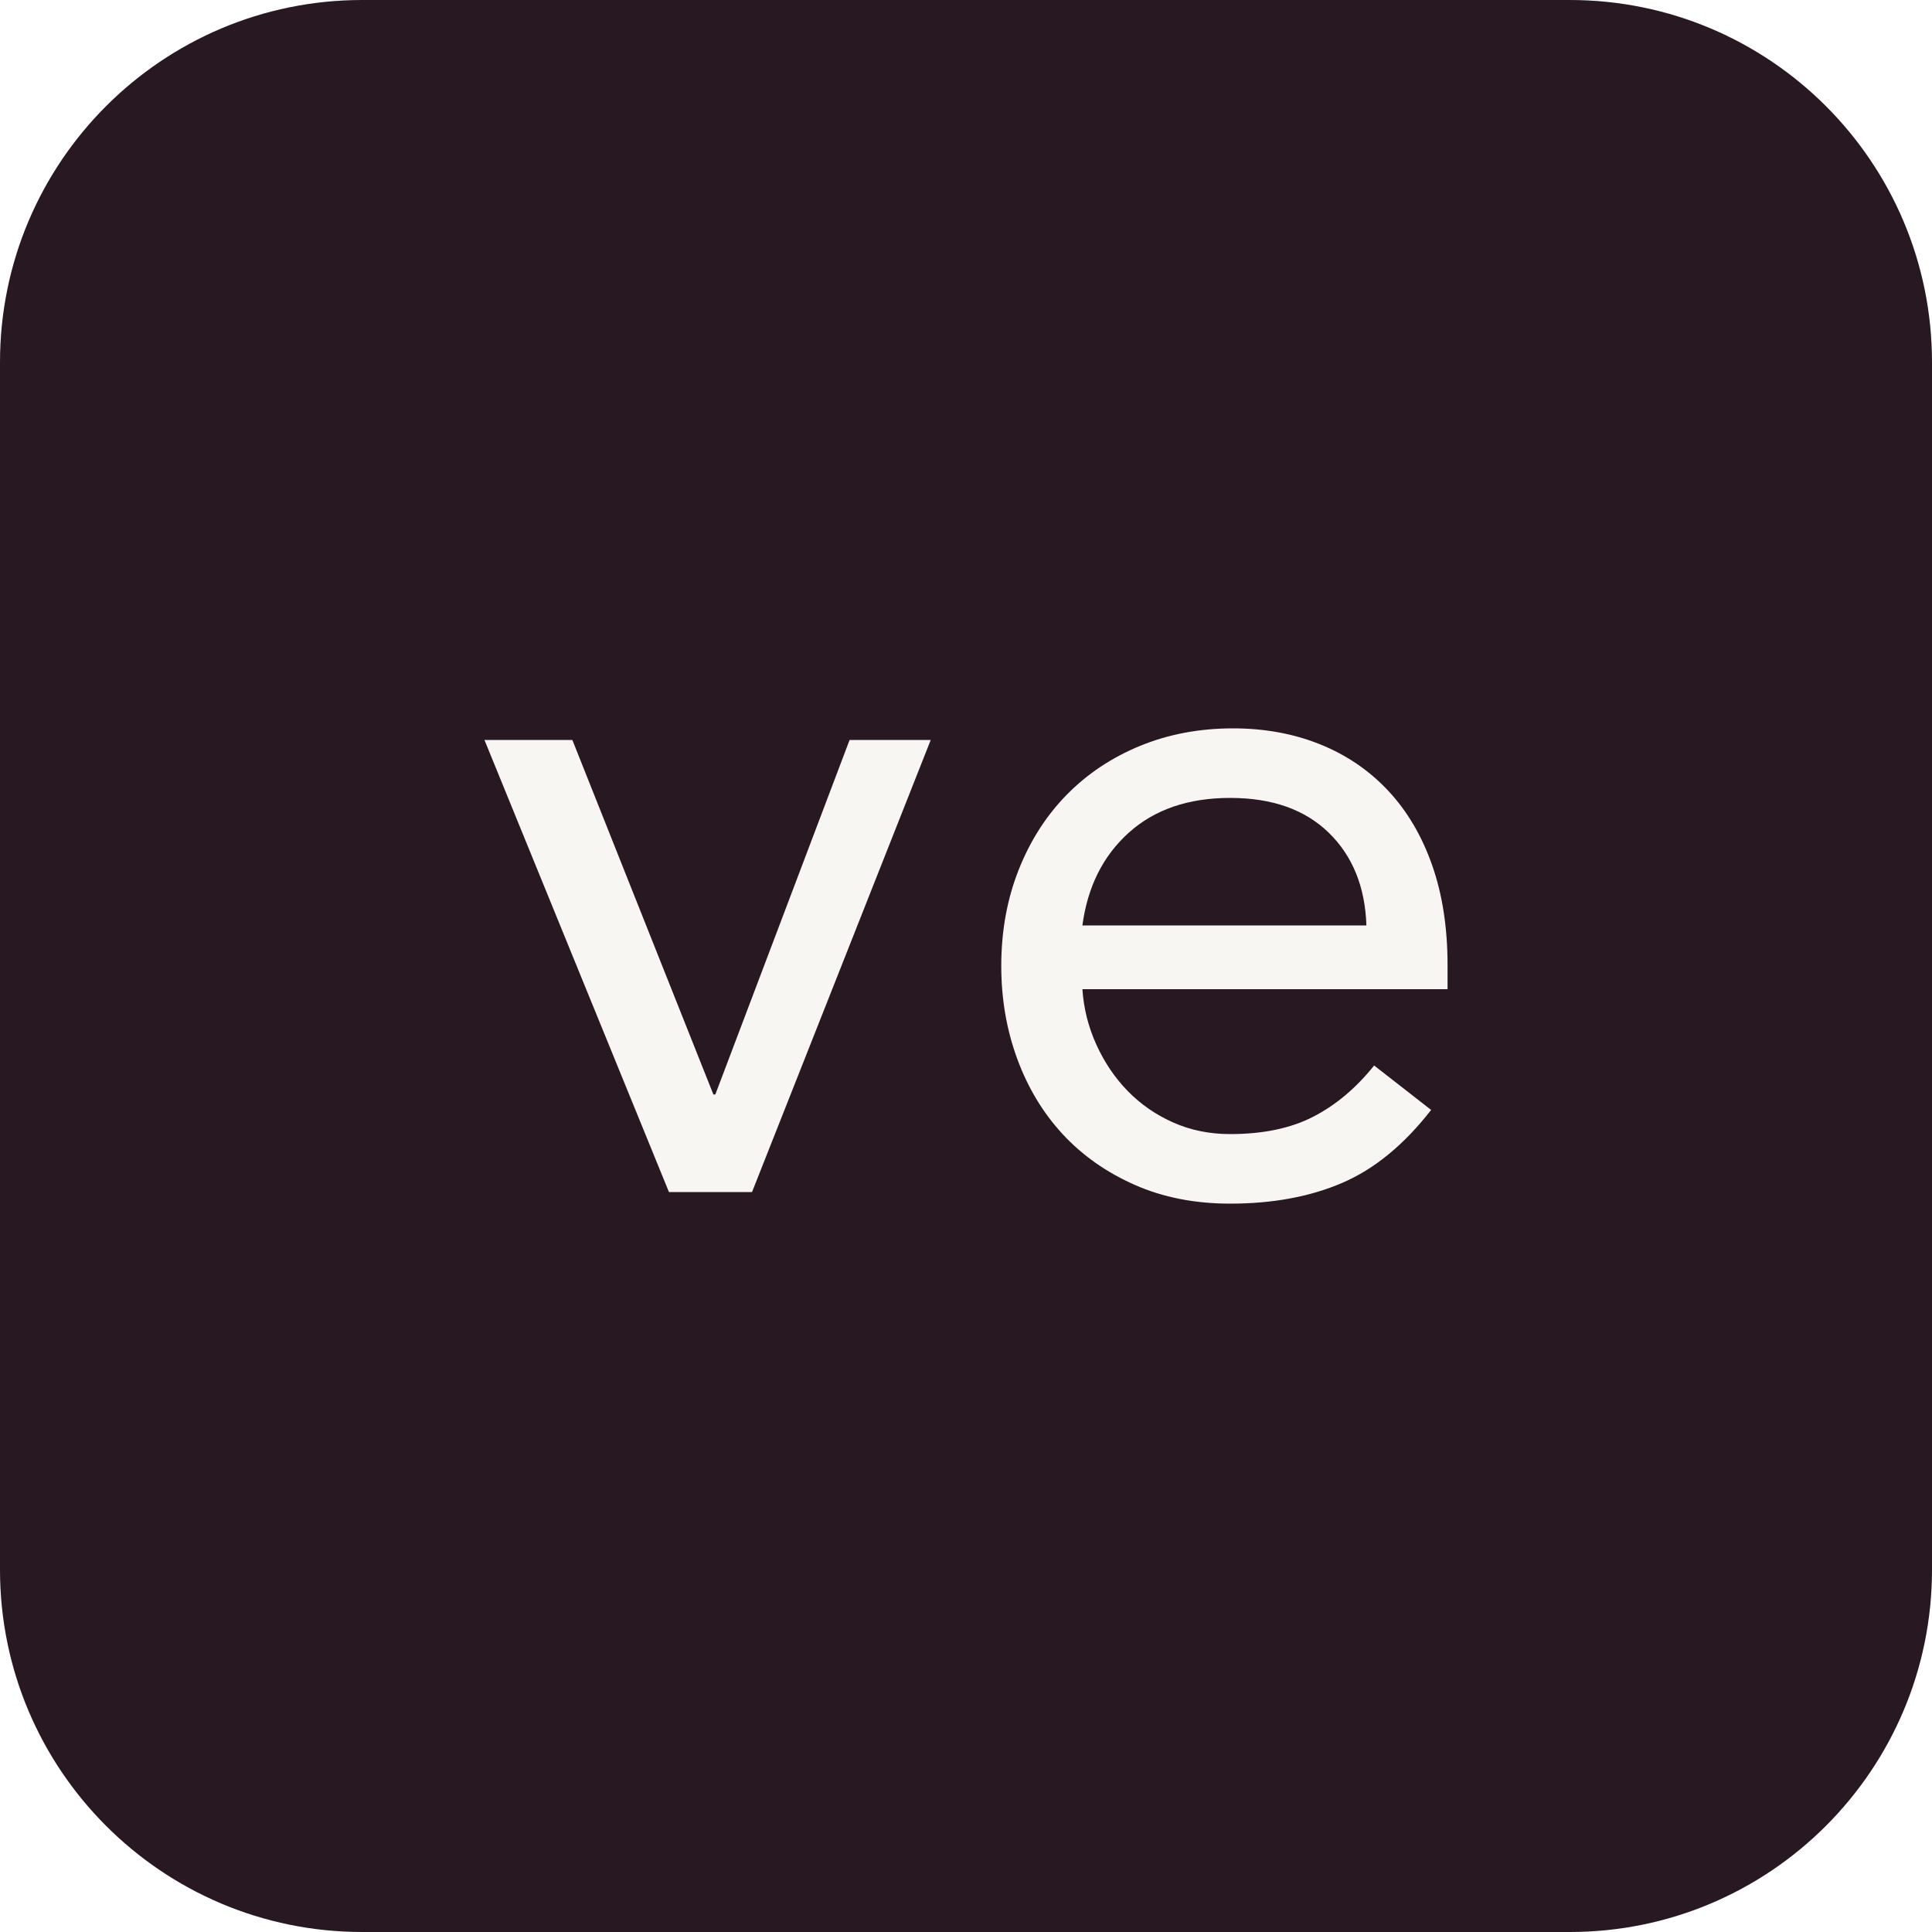
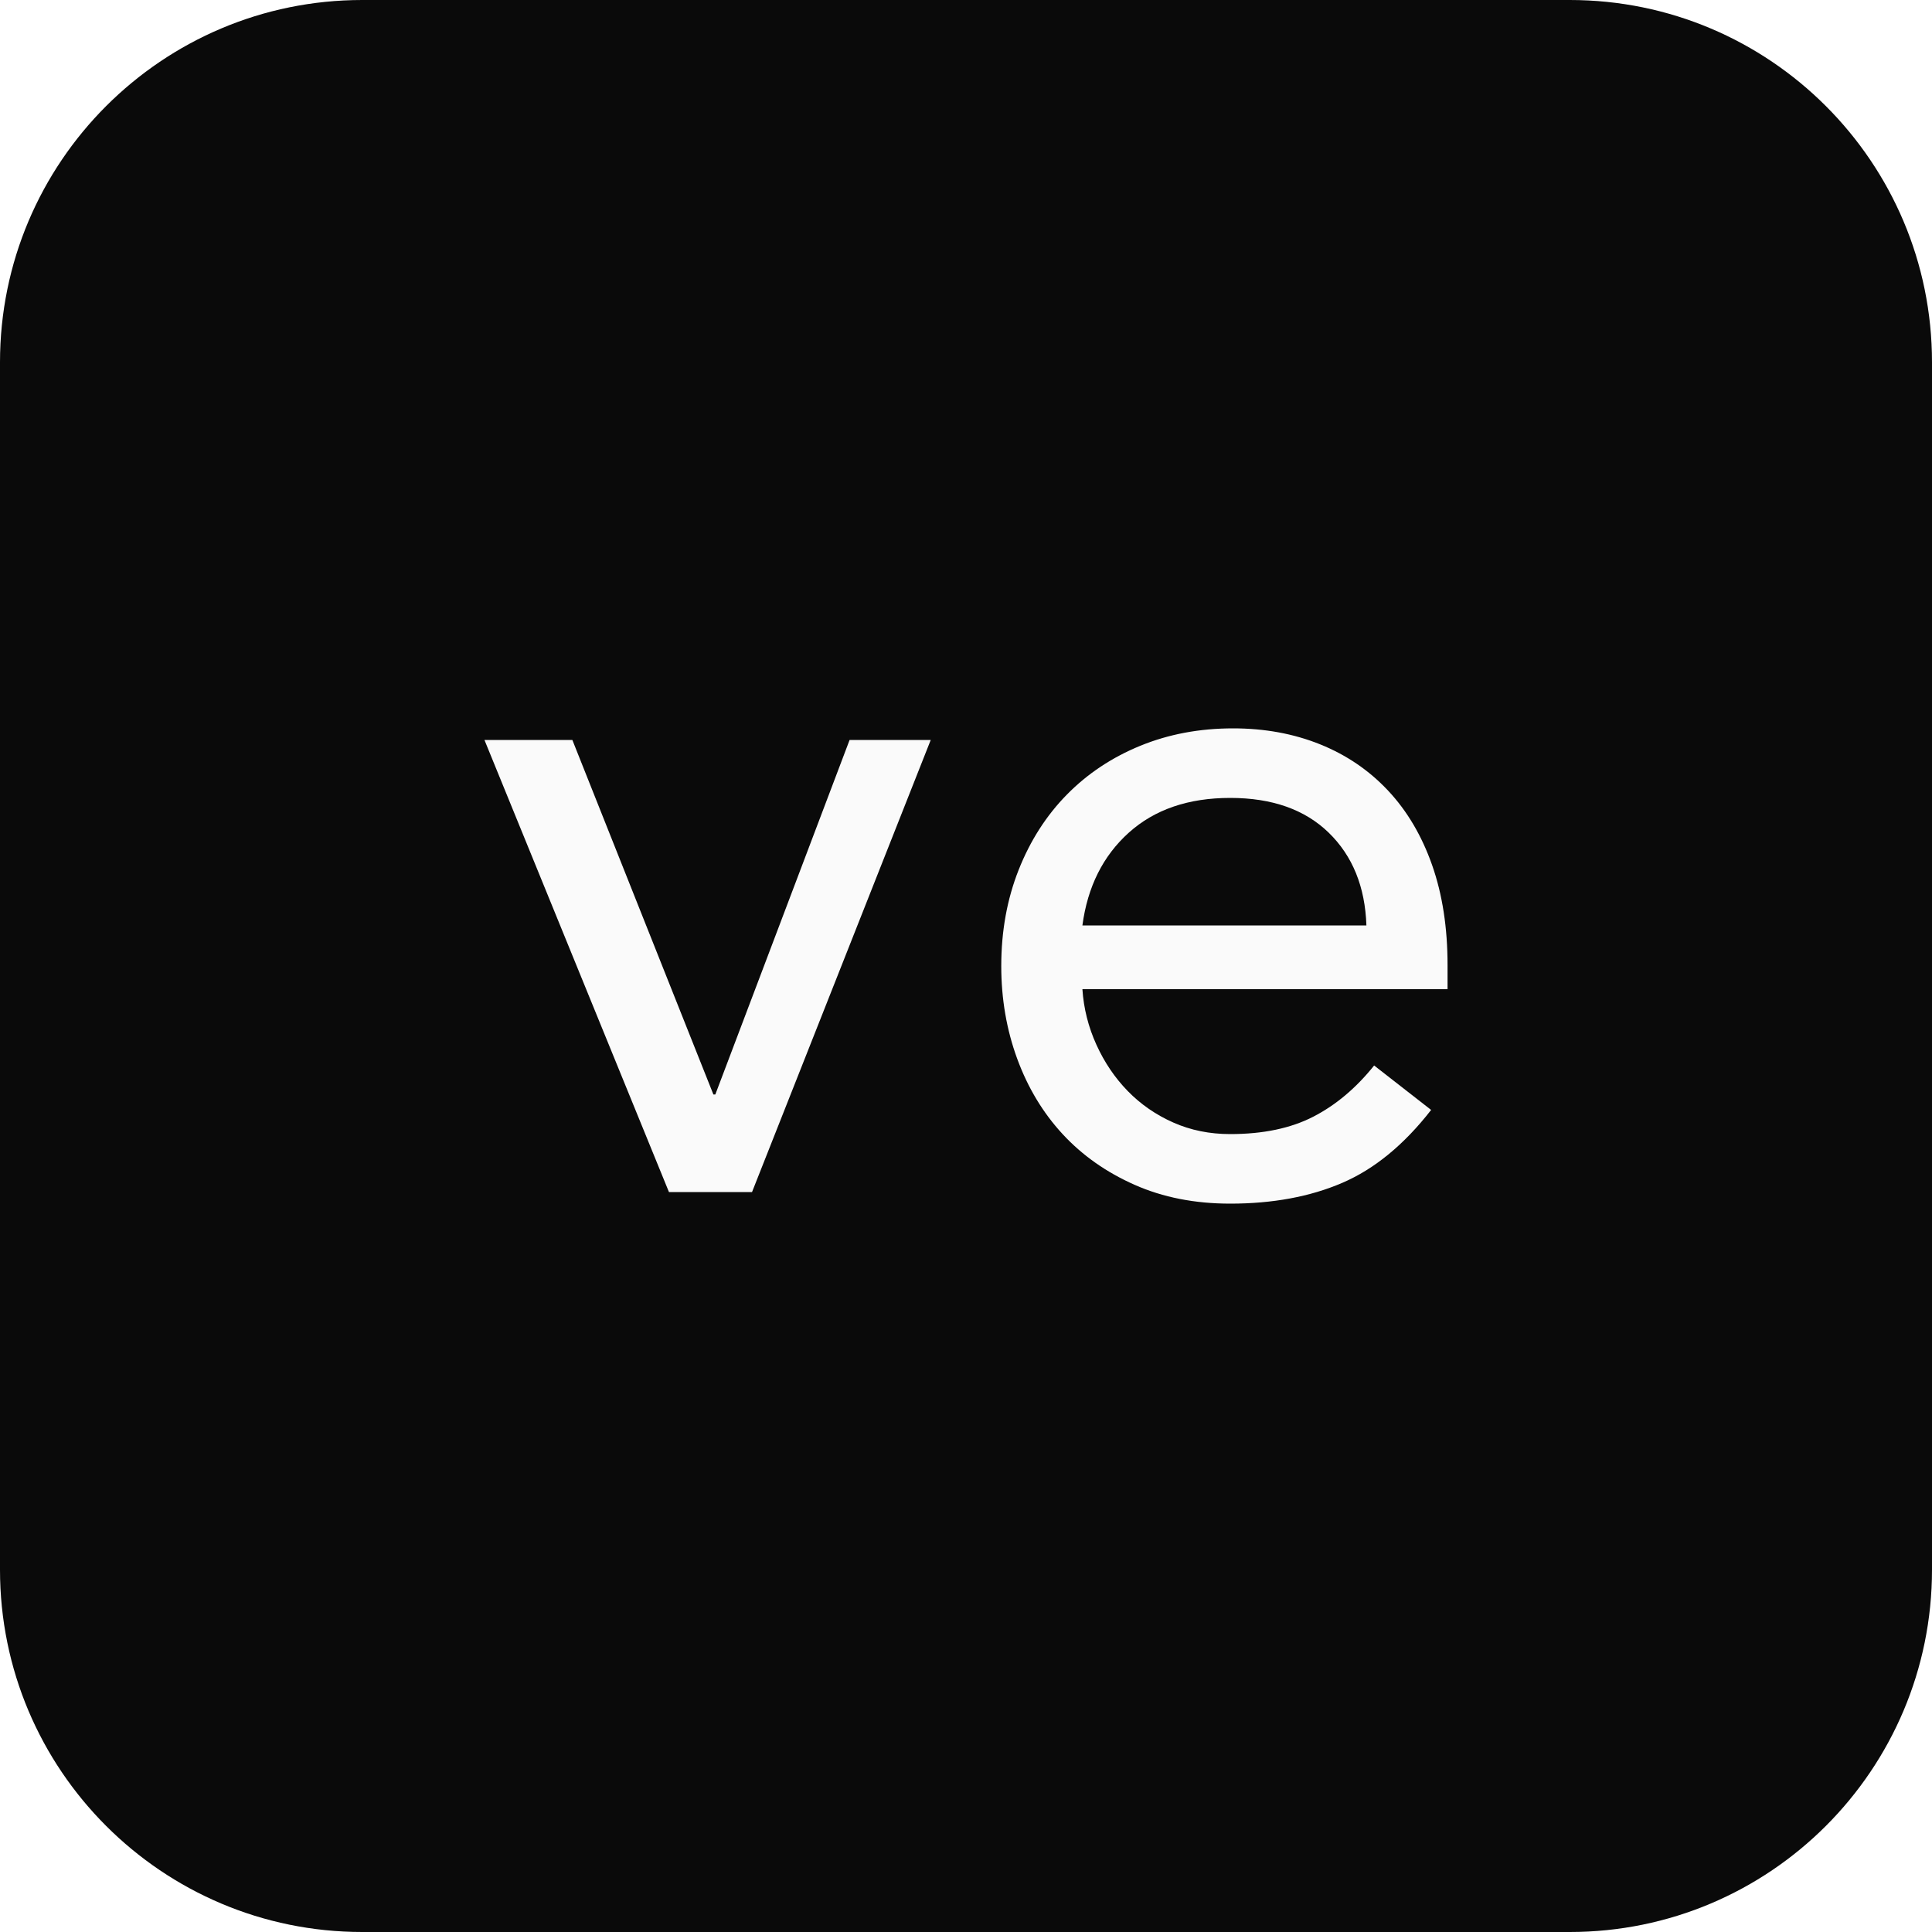
<svg xmlns="http://www.w3.org/2000/svg" viewBox="0 0 32 32" role="img" aria-label="ve">
-   <rect width="32" height="32" rx="6" fill="#281822" />
+   <rect width="32" height="32" rx="6" fill="#0A0A0A" />
  <g transform="translate(16 16) scale(0.016) translate(-578.26 -578.26)">
-     <path fill="#F7F6F2" d="M356.76 812.26 541.76 344.26H457.76L318.76 711.26H316.76L170.76 344.26H79.76L270.76 812.26Z M1059.76 727.26 1000.76 681.26C982.09 704.59 961.09 722.26 937.76 734.26C914.43 746.26 885.76 752.26 851.76 752.26C830.43 752.26 810.76 748.26 792.76 740.26C774.76 732.26 759.09 721.43 745.76 707.76C732.43 694.09 721.59 678.09 713.26 659.76C704.93 641.43 700.09 622.26 698.76 602.26H1076.76V577.26C1076.76 538.59 1071.43 504.09 1060.76 473.76C1050.09 443.43 1034.93 417.76 1015.26 396.76C995.59 375.76 972.09 359.76 944.76 348.76C917.43 337.76 887.43 332.26 854.76 332.26C820.09 332.26 788.09 338.26 758.76 350.26C729.43 362.26 704.09 379.09 682.76 400.76C661.43 422.43 644.76 448.43 632.76 478.76C620.76 509.09 614.76 542.26 614.76 578.26C614.76 612.26 620.26 644.26 631.26 674.26C642.26 704.26 657.93 730.26 678.26 752.26C698.59 774.26 723.43 791.76 752.76 804.76C782.09 817.76 815.09 824.26 851.76 824.26C895.76 824.26 934.43 817.09 967.76 802.76C1001.09 788.43 1031.76 763.26 1059.76 727.26ZM992.76 536.26H698.76C704.09 496.26 720.09 464.26 746.76 440.26C773.43 416.26 808.43 404.26 851.76 404.26C895.09 404.26 929.09 416.26 953.76 440.26C978.43 464.26 991.43 496.26 992.76 536.26Z" />
+     <path fill="#FAFAFA" d="M356.76 812.26 541.76 344.26H457.76L318.76 711.26H316.76L170.76 344.26H79.76L270.76 812.26Z M1059.76 727.26 1000.76 681.26C982.09 704.59 961.09 722.26 937.76 734.26C914.43 746.26 885.76 752.26 851.76 752.26C830.43 752.26 810.76 748.26 792.76 740.26C774.76 732.26 759.09 721.43 745.76 707.76C732.43 694.09 721.59 678.09 713.26 659.76C704.93 641.43 700.09 622.26 698.76 602.26H1076.76V577.26C1076.76 538.59 1071.43 504.09 1060.76 473.76C1050.09 443.43 1034.93 417.76 1015.26 396.76C995.59 375.76 972.09 359.76 944.76 348.76C917.43 337.76 887.43 332.26 854.76 332.26C820.09 332.26 788.09 338.26 758.76 350.26C729.43 362.26 704.09 379.09 682.76 400.76C661.43 422.43 644.76 448.43 632.76 478.76C620.76 509.09 614.76 542.26 614.76 578.26C614.76 612.26 620.26 644.26 631.26 674.26C642.26 704.26 657.93 730.26 678.26 752.26C698.59 774.26 723.43 791.76 752.76 804.76C782.09 817.76 815.09 824.26 851.76 824.26C895.76 824.26 934.43 817.09 967.76 802.76C1001.09 788.43 1031.76 763.26 1059.76 727.26ZM992.76 536.26H698.76C704.09 496.26 720.09 464.26 746.76 440.26C773.43 416.26 808.43 404.26 851.76 404.26C895.09 404.26 929.09 416.26 953.76 440.26C978.43 464.26 991.43 496.26 992.76 536.26Z" />
  </g>
</svg>
